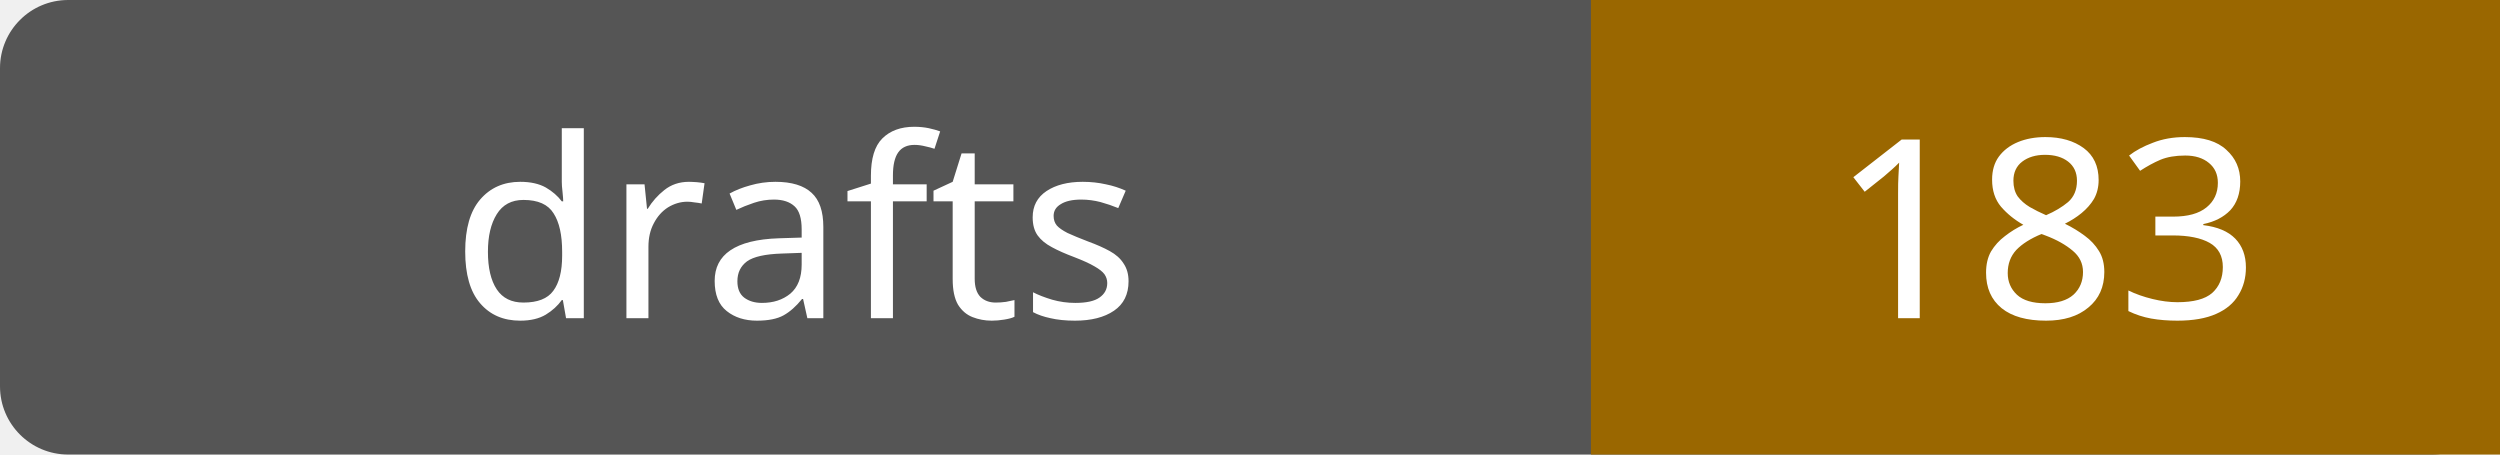
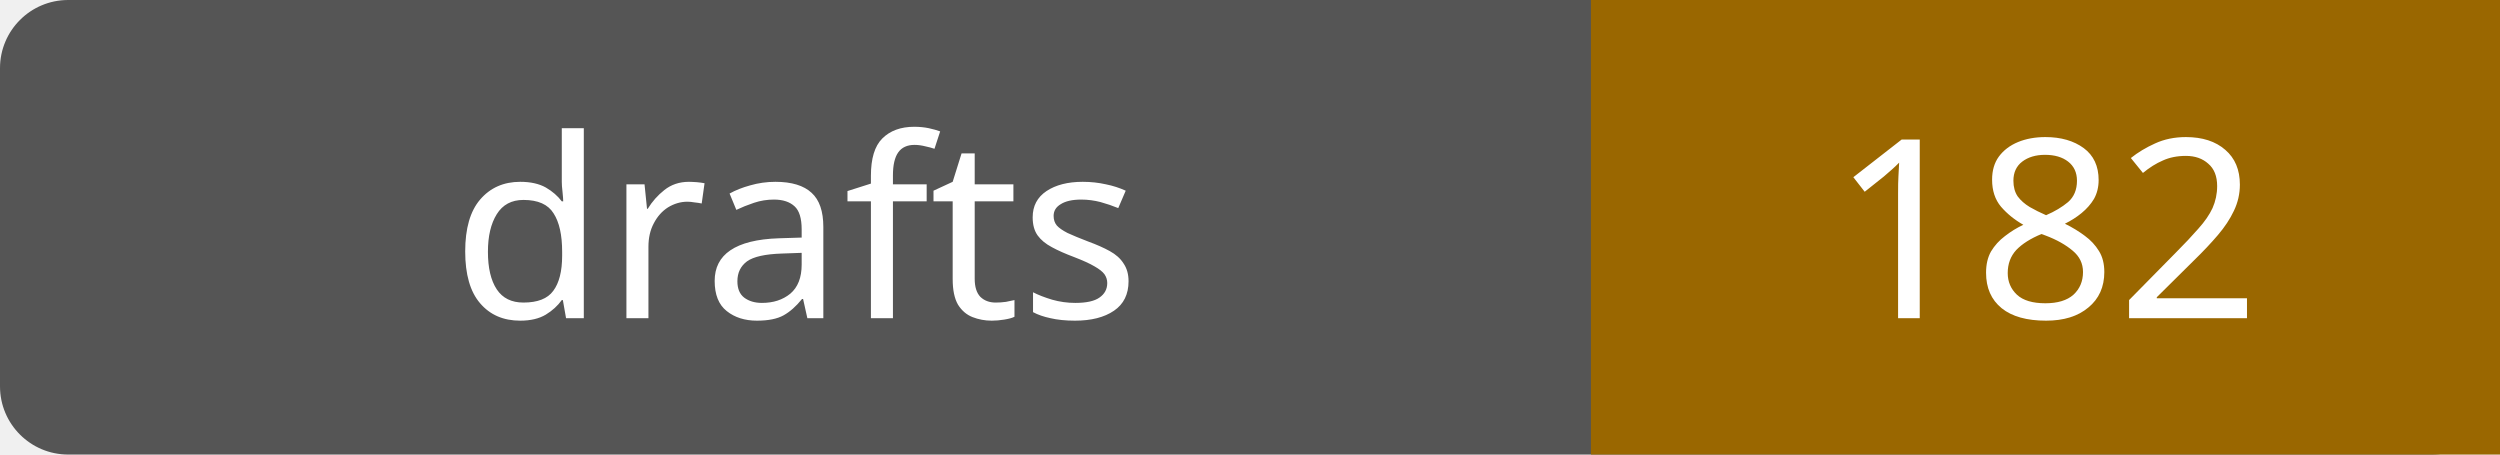
- <svg xmlns="http://www.w3.org/2000/svg" width="110" height="20" role="img" aria-label="drafts: 183">
+ <svg xmlns="http://www.w3.org/2000/svg" width="110" height="20" role="img" aria-label="drafts: 182">
  <rect width="110" height="20" rx="3" fill="#555" />
  <path fill="#9a6700" d="M70 0h40v20H70z" />
  <g fill="#fff" text-anchor="middle" font-family="Verdana,sans-serif" font-size="11">
    <text x="35.0" y="14">drafts</text>
-     <text x="90.0" y="14">183</text>
+     <text x="90.0" y="14">182</text>
  </g>
</svg>
